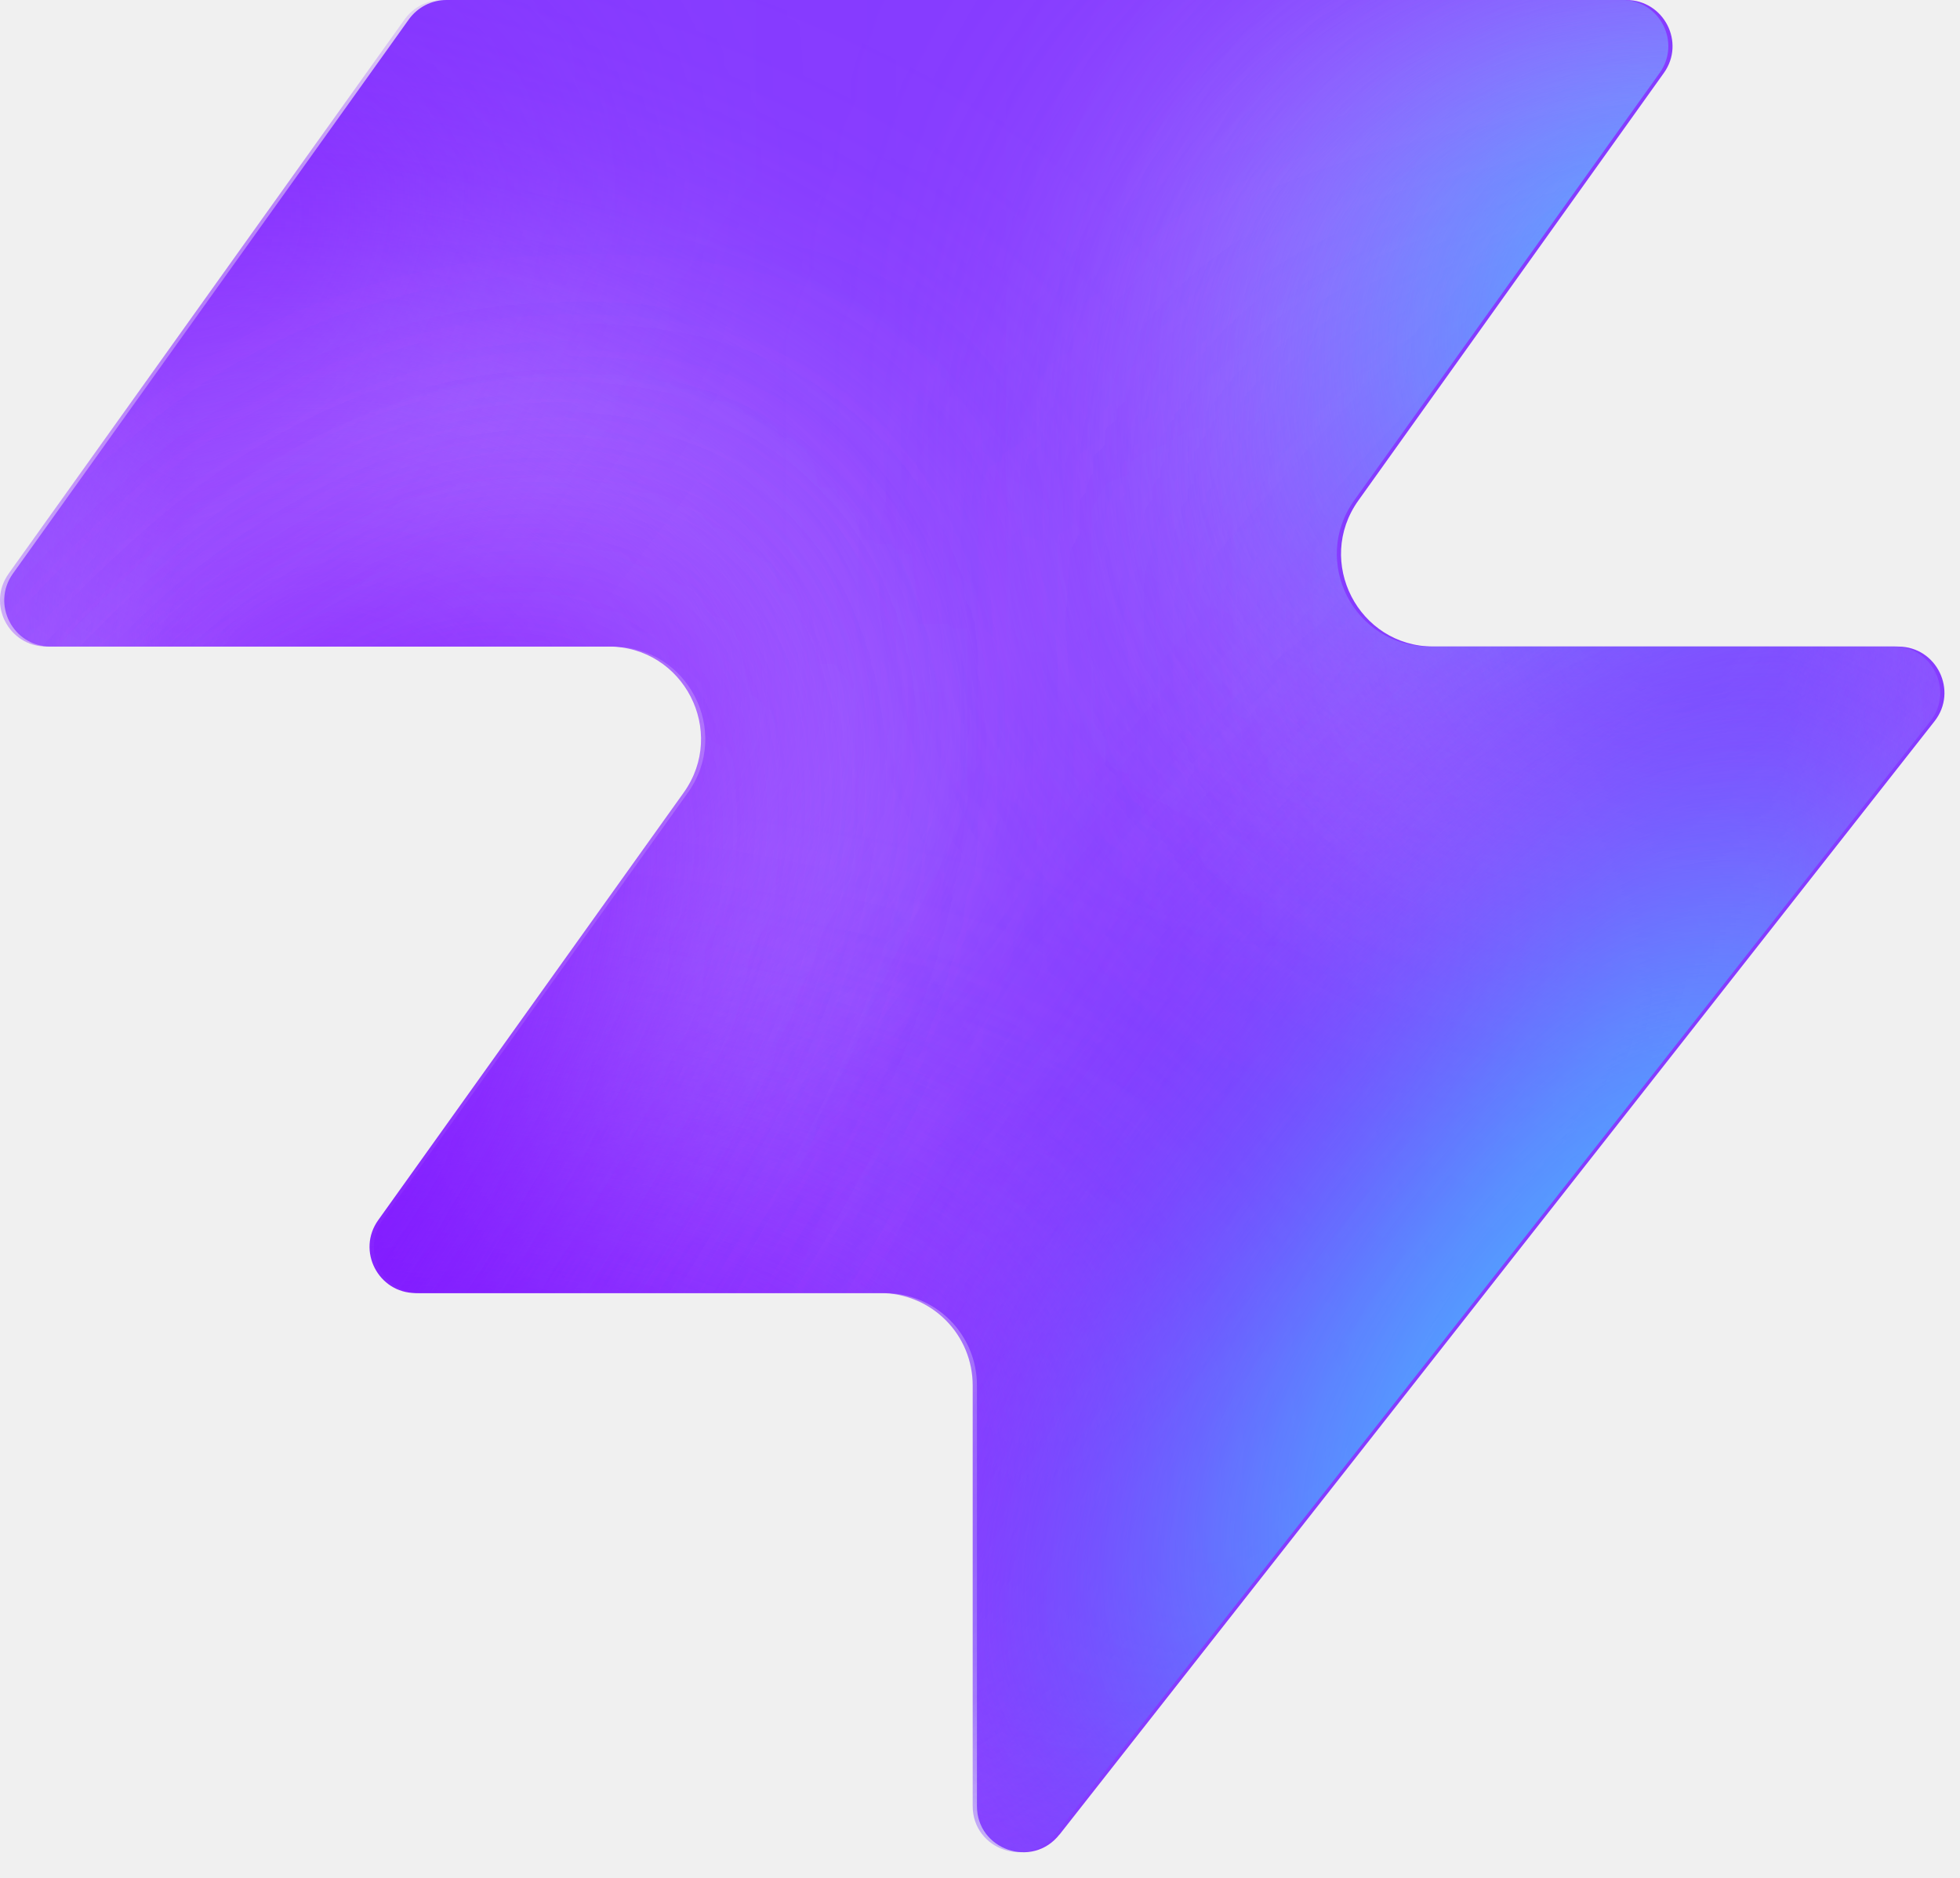
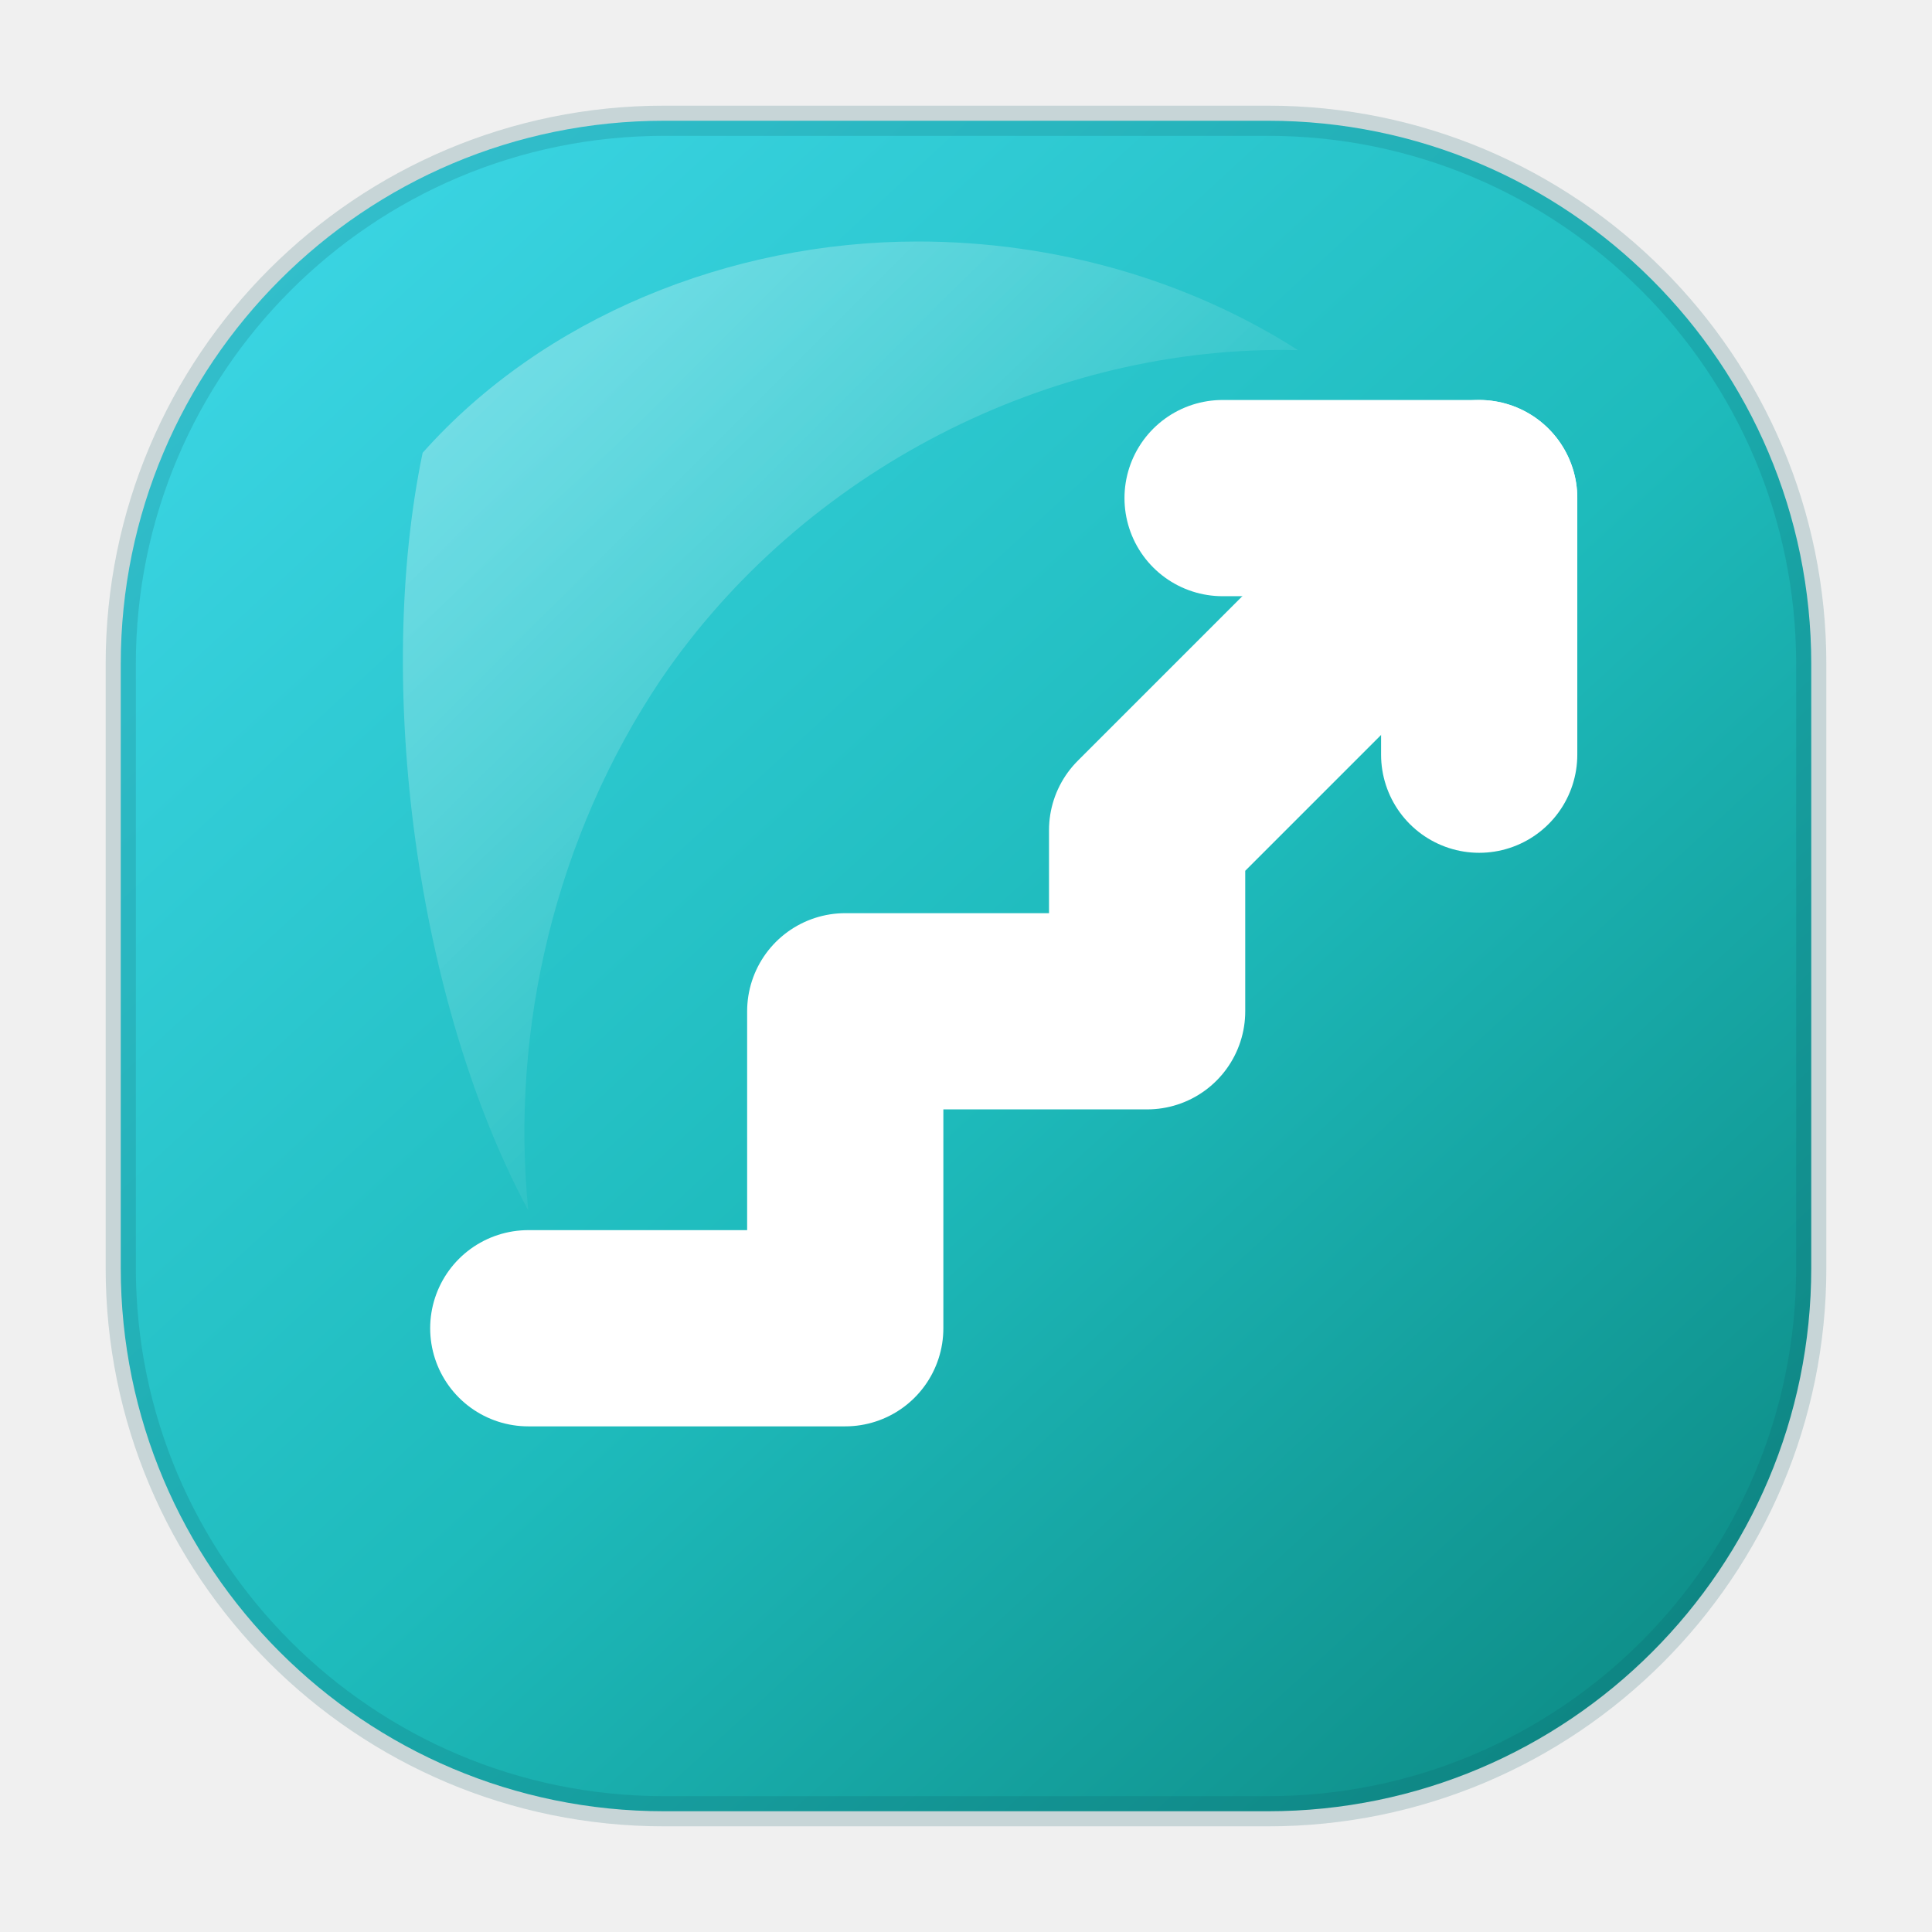
- <svg xmlns="http://www.w3.org/2000/svg" width="48" height="46" fill="none" viewBox="0 0 48 46">
-   <path fill="#863bff" d="M25.946 44.938c-.664.845-2.021.375-2.021-.698V33.937a2.26 2.26 0 0 0-2.262-2.262H10.287c-.92 0-1.456-1.04-.92-1.788l7.48-10.471c1.07-1.497 0-3.578-1.842-3.578H1.237c-.92 0-1.456-1.04-.92-1.788L10.013.474c.214-.297.556-.474.92-.474h28.894c.92 0 1.456 1.04.92 1.788l-7.48 10.471c-1.07 1.498 0 3.579 1.842 3.579h11.377c.943 0 1.473 1.088.89 1.83L25.947 44.94z" style="fill:#863bff;fill:color(display-p3 .525 .23 1);fill-opacity:1" />
-   <mask id="a" width="48" height="46" x="0" y="0" maskUnits="userSpaceOnUse" style="mask-type:alpha">
-     <path fill="#000" d="M25.842 44.938c-.664.844-2.021.375-2.021-.698V33.937a2.26 2.26 0 0 0-2.262-2.262H10.183c-.92 0-1.456-1.04-.92-1.788l7.48-10.471c1.07-1.498 0-3.579-1.842-3.579H1.133c-.92 0-1.456-1.04-.92-1.787L9.91.473c.214-.297.556-.474.92-.474h28.894c.92 0 1.456 1.04.92 1.788l-7.48 10.471c-1.07 1.498 0 3.578 1.842 3.578h11.377c.943 0 1.473 1.088.89 1.832L25.843 44.94z" style="fill:#000;fill-opacity:1" />
-   </mask>
-   <g mask="url(#a)">
-     <g filter="url(#b)">
-       <ellipse cx="5.508" cy="14.704" fill="#ede6ff" rx="5.508" ry="14.704" style="fill:#ede6ff;fill:color(display-p3 .927 .903 1);fill-opacity:1" transform="matrix(.00324 1 1 -.00324 -4.47 31.516)" />
-     </g>
-     <g filter="url(#c)">
-       <ellipse cx="10.399" cy="29.851" fill="#ede6ff" rx="10.399" ry="29.851" style="fill:#ede6ff;fill:color(display-p3 .927 .903 1);fill-opacity:1" transform="matrix(.00324 1 1 -.00324 -39.328 7.883)" />
-     </g>
-     <g filter="url(#d)">
-       <ellipse cx="5.508" cy="30.487" fill="#7e14ff" rx="5.508" ry="30.487" style="fill:#7e14ff;fill:color(display-p3 .492 .077 1);fill-opacity:1" transform="rotate(89.814 -25.913 -14.639)scale(1 -1)" />
-     </g>
-     <g filter="url(#e)">
-       <ellipse cx="5.508" cy="30.599" fill="#7e14ff" rx="5.508" ry="30.599" style="fill:#7e14ff;fill:color(display-p3 .492 .077 1);fill-opacity:1" transform="rotate(89.814 -32.644 -3.334)scale(1 -1)" />
-     </g>
-     <g filter="url(#f)">
-       <ellipse cx="5.508" cy="30.599" fill="#7e14ff" rx="5.508" ry="30.599" style="fill:#7e14ff;fill:color(display-p3 .492 .077 1);fill-opacity:1" transform="matrix(.00324 1 1 -.00324 -34.34 30.47)" />
-     </g>
-     <g filter="url(#g)">
-       <ellipse cx="14.072" cy="22.078" fill="#ede6ff" rx="14.072" ry="22.078" style="fill:#ede6ff;fill:color(display-p3 .927 .903 1);fill-opacity:1" transform="rotate(93.35 24.506 48.493)scale(-1 1)" />
-     </g>
-     <g filter="url(#h)">
-       <ellipse cx="3.47" cy="21.501" fill="#7e14ff" rx="3.47" ry="21.501" style="fill:#7e14ff;fill:color(display-p3 .492 .077 1);fill-opacity:1" transform="rotate(89.009 28.708 47.59)scale(-1 1)" />
-     </g>
-     <g filter="url(#i)">
-       <ellipse cx="3.47" cy="21.501" fill="#7e14ff" rx="3.47" ry="21.501" style="fill:#7e14ff;fill:color(display-p3 .492 .077 1);fill-opacity:1" transform="rotate(89.009 28.708 47.59)scale(-1 1)" />
-     </g>
-     <g filter="url(#j)">
-       <ellipse cx=".387" cy="8.972" fill="#7e14ff" rx="4.407" ry="29.108" style="fill:#7e14ff;fill:color(display-p3 .492 .077 1);fill-opacity:1" transform="rotate(39.51 .387 8.972)" />
-     </g>
-     <g filter="url(#k)">
-       <ellipse cx="47.523" cy="-6.092" fill="#7e14ff" rx="4.407" ry="29.108" style="fill:#7e14ff;fill:color(display-p3 .492 .077 1);fill-opacity:1" transform="rotate(37.892 47.523 -6.092)" />
-     </g>
-     <g filter="url(#l)">
-       <ellipse cx="41.412" cy="6.333" fill="#47bfff" rx="5.971" ry="9.665" style="fill:#47bfff;fill:color(display-p3 .28 .748 1);fill-opacity:1" transform="rotate(37.892 41.412 6.333)" />
-     </g>
-     <g filter="url(#m)">
-       <ellipse cx="-1.879" cy="38.332" fill="#7e14ff" rx="4.407" ry="29.108" style="fill:#7e14ff;fill:color(display-p3 .492 .077 1);fill-opacity:1" transform="rotate(37.892 -1.88 38.332)" />
-     </g>
-     <g filter="url(#n)">
-       <ellipse cx="-1.879" cy="38.332" fill="#7e14ff" rx="4.407" ry="29.108" style="fill:#7e14ff;fill:color(display-p3 .492 .077 1);fill-opacity:1" transform="rotate(37.892 -1.88 38.332)" />
-     </g>
-     <g filter="url(#o)">
-       <ellipse cx="35.651" cy="29.907" fill="#7e14ff" rx="4.407" ry="29.108" style="fill:#7e14ff;fill:color(display-p3 .492 .077 1);fill-opacity:1" transform="rotate(37.892 35.651 29.907)" />
-     </g>
-     <g filter="url(#p)">
-       <ellipse cx="38.418" cy="32.4" fill="#47bfff" rx="5.971" ry="15.297" style="fill:#47bfff;fill:color(display-p3 .28 .748 1);fill-opacity:1" transform="rotate(37.892 38.418 32.4)" />
-     </g>
-   </g>
+ <svg xmlns="http://www.w3.org/2000/svg" viewBox="0 0 64 64" fill="none">
  <defs>
-     <filter id="b" width="60.045" height="41.654" x="-19.77" y="16.149" color-interpolation-filters="sRGB" filterUnits="userSpaceOnUse">
-       <feFlood flood-opacity="0" result="BackgroundImageFix" />
-       <feBlend in="SourceGraphic" in2="BackgroundImageFix" result="shape" />
-       <feGaussianBlur result="effect1_foregroundBlur_2002_17158" stdDeviation="7.659" />
-     </filter>
-     <filter id="c" width="90.34" height="51.437" x="-54.613" y="-7.533" color-interpolation-filters="sRGB" filterUnits="userSpaceOnUse">
-       <feFlood flood-opacity="0" result="BackgroundImageFix" />
-       <feBlend in="SourceGraphic" in2="BackgroundImageFix" result="shape" />
-       <feGaussianBlur result="effect1_foregroundBlur_2002_17158" stdDeviation="7.659" />
-     </filter>
-     <filter id="d" width="79.355" height="29.4" x="-49.64" y="2.03" color-interpolation-filters="sRGB" filterUnits="userSpaceOnUse">
-       <feFlood flood-opacity="0" result="BackgroundImageFix" />
-       <feBlend in="SourceGraphic" in2="BackgroundImageFix" result="shape" />
-       <feGaussianBlur result="effect1_foregroundBlur_2002_17158" stdDeviation="4.596" />
-     </filter>
-     <filter id="e" width="79.579" height="29.4" x="-45.045" y="20.029" color-interpolation-filters="sRGB" filterUnits="userSpaceOnUse">
-       <feFlood flood-opacity="0" result="BackgroundImageFix" />
-       <feBlend in="SourceGraphic" in2="BackgroundImageFix" result="shape" />
-       <feGaussianBlur result="effect1_foregroundBlur_2002_17158" stdDeviation="4.596" />
-     </filter>
-     <filter id="f" width="79.579" height="29.4" x="-43.513" y="21.178" color-interpolation-filters="sRGB" filterUnits="userSpaceOnUse">
-       <feFlood flood-opacity="0" result="BackgroundImageFix" />
-       <feBlend in="SourceGraphic" in2="BackgroundImageFix" result="shape" />
-       <feGaussianBlur result="effect1_foregroundBlur_2002_17158" stdDeviation="4.596" />
-     </filter>
-     <filter id="g" width="74.749" height="58.852" x="15.756" y="-17.901" color-interpolation-filters="sRGB" filterUnits="userSpaceOnUse">
-       <feFlood flood-opacity="0" result="BackgroundImageFix" />
-       <feBlend in="SourceGraphic" in2="BackgroundImageFix" result="shape" />
-       <feGaussianBlur result="effect1_foregroundBlur_2002_17158" stdDeviation="7.659" />
-     </filter>
-     <filter id="h" width="61.377" height="25.362" x="23.548" y="2.284" color-interpolation-filters="sRGB" filterUnits="userSpaceOnUse">
-       <feFlood flood-opacity="0" result="BackgroundImageFix" />
-       <feBlend in="SourceGraphic" in2="BackgroundImageFix" result="shape" />
-       <feGaussianBlur result="effect1_foregroundBlur_2002_17158" stdDeviation="4.596" />
-     </filter>
-     <filter id="i" width="61.377" height="25.362" x="23.548" y="2.284" color-interpolation-filters="sRGB" filterUnits="userSpaceOnUse">
-       <feFlood flood-opacity="0" result="BackgroundImageFix" />
-       <feBlend in="SourceGraphic" in2="BackgroundImageFix" result="shape" />
-       <feGaussianBlur result="effect1_foregroundBlur_2002_17158" stdDeviation="4.596" />
-     </filter>
-     <filter id="j" width="56.045" height="63.649" x="-27.636" y="-22.853" color-interpolation-filters="sRGB" filterUnits="userSpaceOnUse">
-       <feFlood flood-opacity="0" result="BackgroundImageFix" />
-       <feBlend in="SourceGraphic" in2="BackgroundImageFix" result="shape" />
-       <feGaussianBlur result="effect1_foregroundBlur_2002_17158" stdDeviation="4.596" />
-     </filter>
-     <filter id="k" width="54.814" height="64.646" x="20.116" y="-38.415" color-interpolation-filters="sRGB" filterUnits="userSpaceOnUse">
-       <feFlood flood-opacity="0" result="BackgroundImageFix" />
-       <feBlend in="SourceGraphic" in2="BackgroundImageFix" result="shape" />
-       <feGaussianBlur result="effect1_foregroundBlur_2002_17158" stdDeviation="4.596" />
-     </filter>
-     <filter id="l" width="33.541" height="35.313" x="24.641" y="-11.323" color-interpolation-filters="sRGB" filterUnits="userSpaceOnUse">
-       <feFlood flood-opacity="0" result="BackgroundImageFix" />
-       <feBlend in="SourceGraphic" in2="BackgroundImageFix" result="shape" />
-       <feGaussianBlur result="effect1_foregroundBlur_2002_17158" stdDeviation="4.596" />
-     </filter>
-     <filter id="m" width="54.814" height="64.646" x="-29.286" y="6.009" color-interpolation-filters="sRGB" filterUnits="userSpaceOnUse">
-       <feFlood flood-opacity="0" result="BackgroundImageFix" />
-       <feBlend in="SourceGraphic" in2="BackgroundImageFix" result="shape" />
-       <feGaussianBlur result="effect1_foregroundBlur_2002_17158" stdDeviation="4.596" />
-     </filter>
-     <filter id="n" width="54.814" height="64.646" x="-29.286" y="6.009" color-interpolation-filters="sRGB" filterUnits="userSpaceOnUse">
-       <feFlood flood-opacity="0" result="BackgroundImageFix" />
-       <feBlend in="SourceGraphic" in2="BackgroundImageFix" result="shape" />
-       <feGaussianBlur result="effect1_foregroundBlur_2002_17158" stdDeviation="4.596" />
-     </filter>
-     <filter id="o" width="54.814" height="64.646" x="8.244" y="-2.416" color-interpolation-filters="sRGB" filterUnits="userSpaceOnUse">
-       <feFlood flood-opacity="0" result="BackgroundImageFix" />
-       <feBlend in="SourceGraphic" in2="BackgroundImageFix" result="shape" />
-       <feGaussianBlur result="effect1_foregroundBlur_2002_17158" stdDeviation="4.596" />
-     </filter>
-     <filter id="p" width="39.409" height="43.623" x="18.713" y="10.588" color-interpolation-filters="sRGB" filterUnits="userSpaceOnUse">
-       <feFlood flood-opacity="0" result="BackgroundImageFix" />
-       <feBlend in="SourceGraphic" in2="BackgroundImageFix" result="shape" />
-       <feGaussianBlur result="effect1_foregroundBlur_2002_17158" stdDeviation="4.596" />
-     </filter>
+     <linearGradient id="career-os-favicon-bg" x1="10" y1="8" x2="56" y2="58" gradientUnits="userSpaceOnUse">
+       <stop stop-color="#3AD4E2" />
+       <stop offset="0.52" stop-color="#1EBBBC" />
+       <stop offset="1" stop-color="#0D8B85" />
+     </linearGradient>
+     <linearGradient id="career-os-favicon-highlight" x1="14" y1="10" x2="34" y2="30" gradientUnits="userSpaceOnUse">
+       <stop stop-color="#FFFFFF" stop-opacity="0.34" />
+       <stop offset="1" stop-color="#FFFFFF" stop-opacity="0" />
+     </linearGradient>
  </defs>
+   <rect x="4" y="4" width="56" height="56" rx="18" fill="url(#career-os-favicon-bg)" />
+   <rect x="4" y="4" width="56" height="56" rx="18" stroke="#0F5C64" stroke-opacity="0.18" />
+   <path d="M14 15C18 10.5 24.2 8 30.4 8C35 8 39.4 9.3 43 11.6C34.8 11.4 26.6 15.6 21.9 22.5C18.4 27.7 16.9 34.1 17.5 40.1C13.8 33.2 12.4 22.7 14 15Z" fill="url(#career-os-favicon-highlight)" />
+   <path d="M17.5 44H28V33.5H38V27.5L49 16.5" stroke="#FFFFFF" stroke-width="6.5" stroke-linecap="round" stroke-linejoin="round" />
+   <path d="M40.5 16.5H49V25" stroke="#FFFFFF" stroke-width="6.5" stroke-linecap="round" stroke-linejoin="round" />
</svg>
